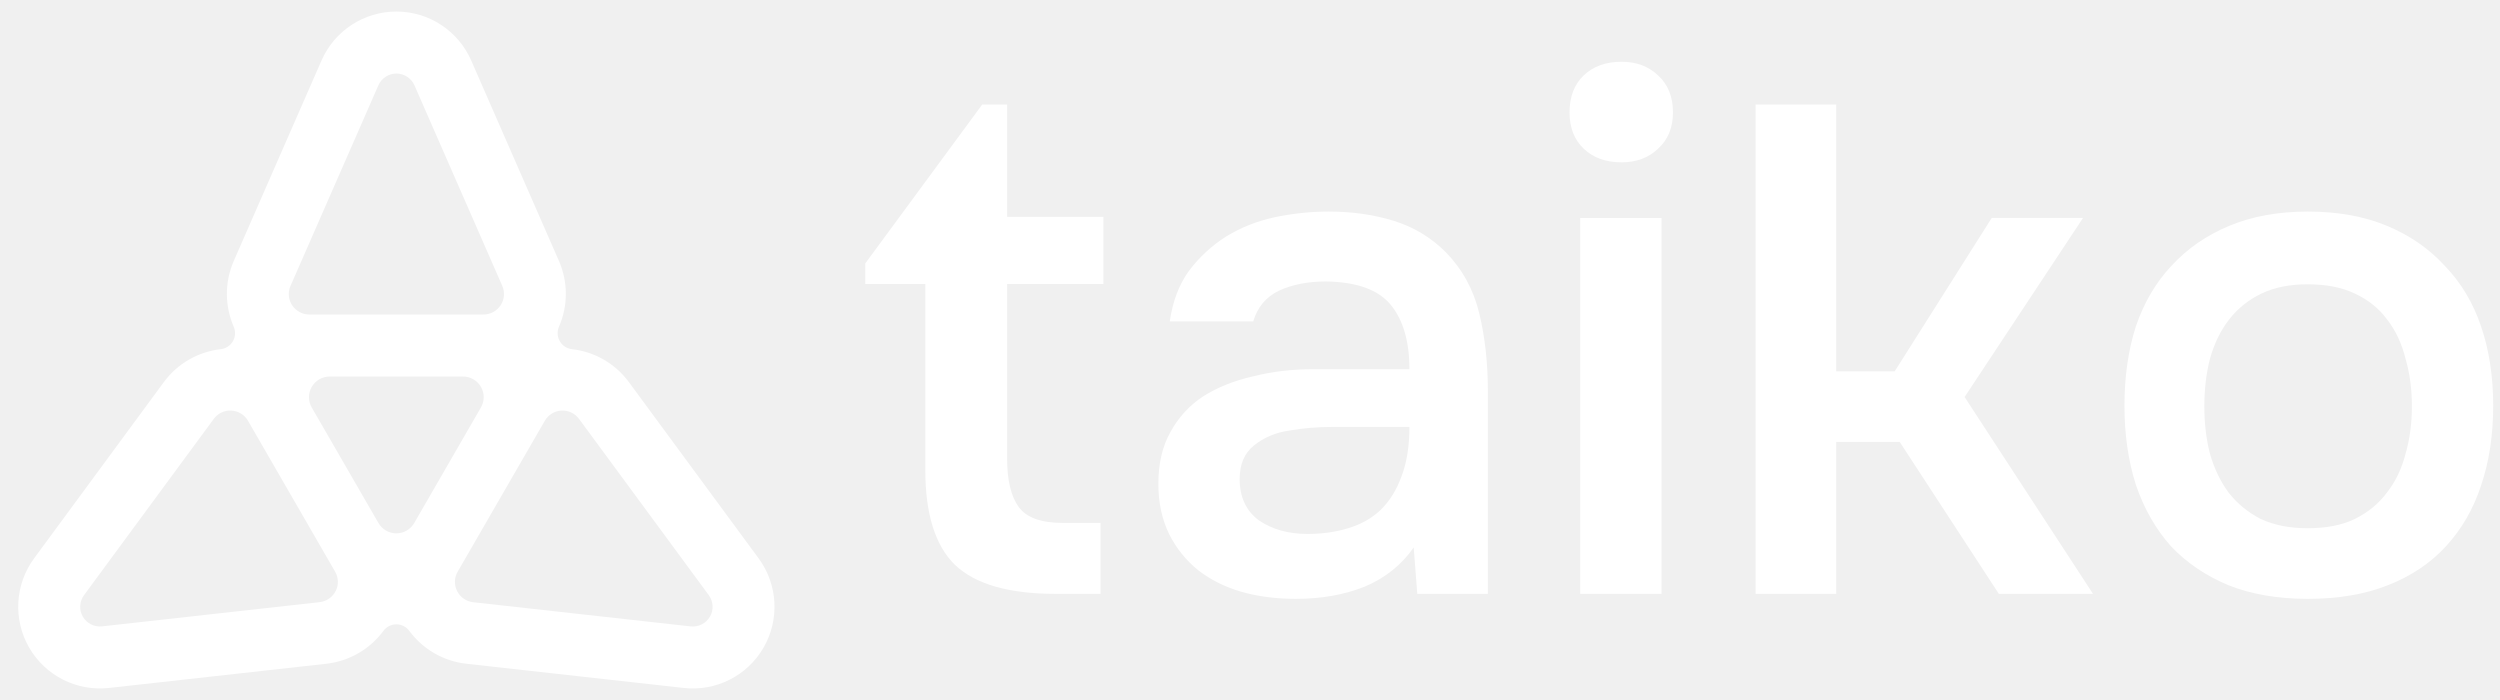
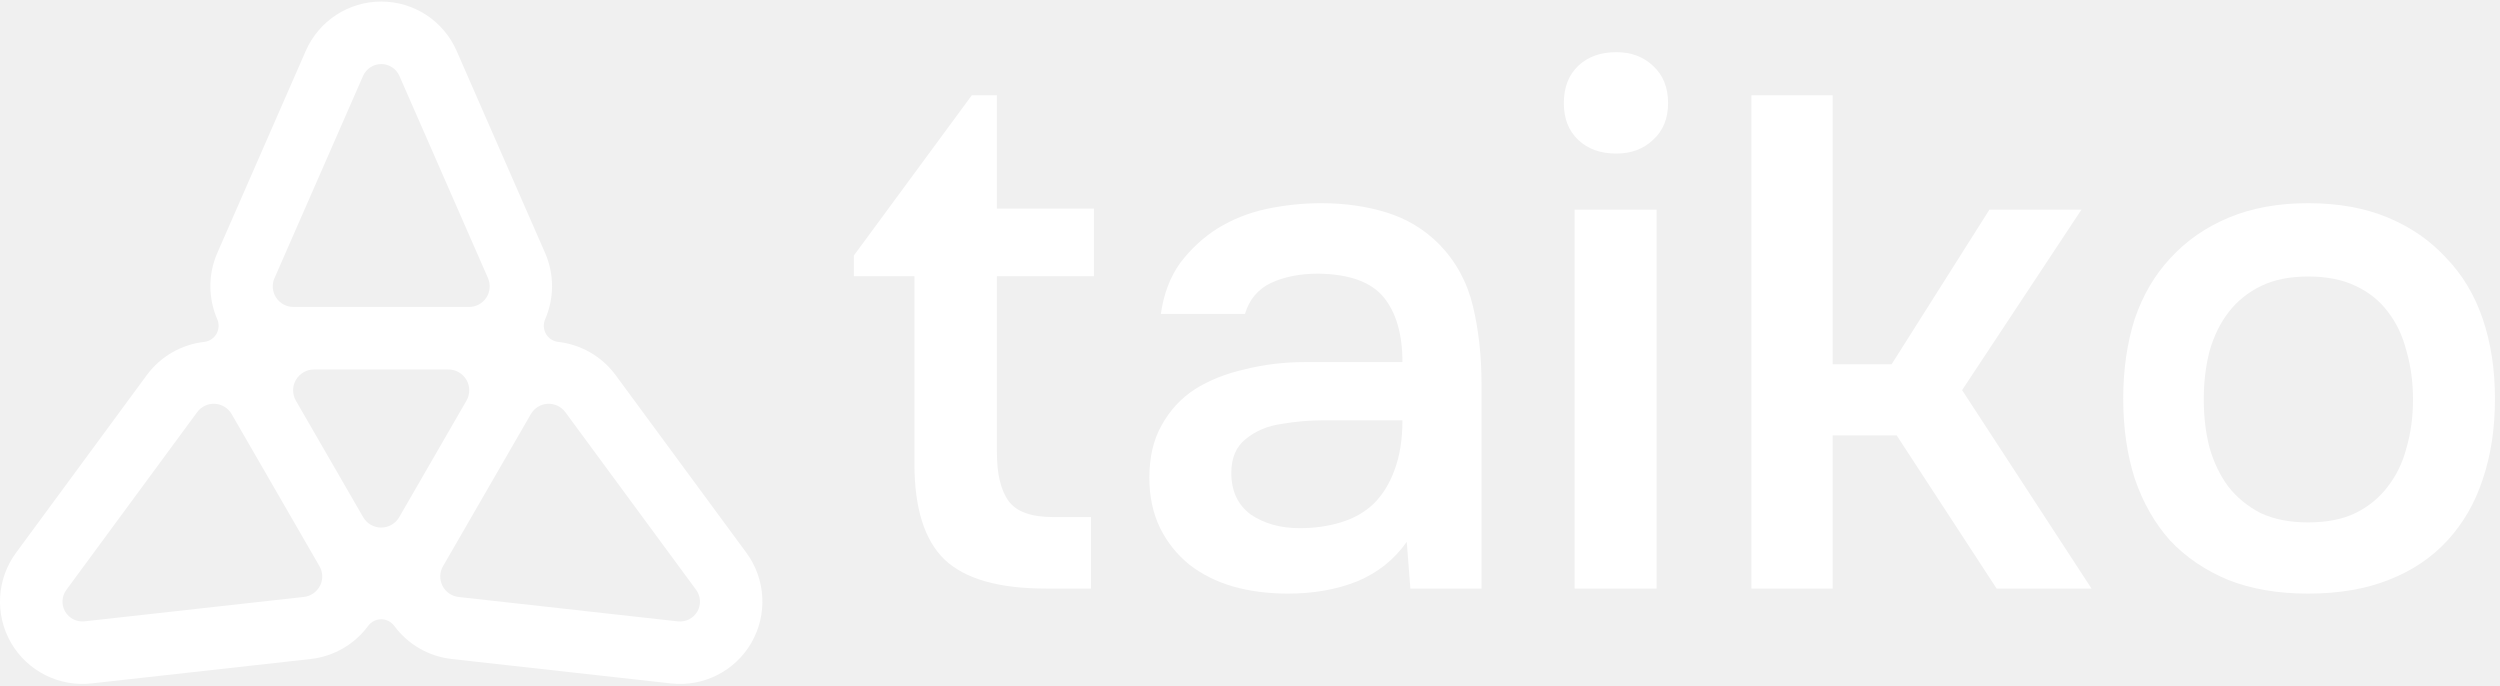
- <svg xmlns="http://www.w3.org/2000/svg" width="125" height="35" viewBox="0 0 125 35" fill="none">
-   <g id="Taiko" clip-path="url(#clip0_9282_81486)">
-     <path id="Vector" d="M70.685 27.375C70.067 28.255 69.247 28.908 68.225 29.336C67.202 29.741 66.061 29.943 64.801 29.943C63.802 29.943 62.887 29.824 62.055 29.586C61.246 29.348 60.533 28.992 59.915 28.516C59.297 28.017 58.81 27.411 58.453 26.697C58.096 25.96 57.918 25.128 57.918 24.201C57.918 23.179 58.12 22.311 58.524 21.598C58.928 20.861 59.475 20.266 60.165 19.814C60.878 19.363 61.71 19.03 62.661 18.816C63.612 18.578 64.611 18.459 65.657 18.459H70.471C70.471 17.08 70.162 16.01 69.544 15.249C68.926 14.489 67.844 14.096 66.299 14.073C65.395 14.073 64.611 14.227 63.945 14.536C63.303 14.845 62.875 15.357 62.661 16.07H58.489C58.631 15.071 58.952 14.227 59.451 13.538C59.974 12.848 60.593 12.278 61.306 11.826C62.043 11.374 62.851 11.053 63.731 10.863C64.635 10.673 65.538 10.578 66.441 10.578C67.606 10.578 68.688 10.732 69.687 11.041C70.685 11.35 71.553 11.873 72.29 12.61C73.122 13.466 73.681 14.489 73.966 15.678C74.252 16.866 74.394 18.162 74.394 19.565V29.693H70.864L70.685 27.375ZM70.471 21.348H66.549C65.859 21.348 65.169 21.407 64.48 21.526C63.79 21.621 63.196 21.871 62.697 22.275C62.221 22.656 61.983 23.214 61.983 23.951C61.983 24.855 62.305 25.544 62.946 26.02C63.612 26.471 64.421 26.697 65.372 26.697C66.109 26.697 66.786 26.602 67.404 26.412C68.046 26.222 68.593 25.913 69.045 25.485C69.497 25.033 69.841 24.474 70.079 23.809C70.341 23.119 70.471 22.299 70.471 21.348Z" fill="white" />
-     <path id="Vector_2" d="M81.08 3.088C81.817 3.088 82.423 3.314 82.899 3.766C83.398 4.218 83.648 4.836 83.648 5.62C83.648 6.381 83.398 6.988 82.899 7.439C82.423 7.891 81.817 8.117 81.08 8.117C80.295 8.117 79.665 7.891 79.19 7.439C78.714 6.988 78.477 6.381 78.477 5.62C78.477 4.836 78.714 4.218 79.19 3.766C79.665 3.314 80.295 3.088 81.08 3.088ZM79.011 29.693V10.899H83.077V29.693H79.011Z" fill="white" />
-     <path id="Vector_3" d="M115.388 10.578C116.886 10.578 118.206 10.815 119.347 11.291C120.488 11.766 121.451 12.432 122.235 13.288C123.044 14.12 123.65 15.131 124.054 16.319C124.458 17.508 124.66 18.828 124.66 20.278C124.66 21.752 124.458 23.084 124.054 24.272C123.674 25.437 123.091 26.448 122.307 27.304C121.522 28.16 120.547 28.813 119.382 29.265C118.241 29.717 116.91 29.943 115.388 29.943C113.89 29.943 112.571 29.717 111.43 29.265C110.288 28.79 109.325 28.136 108.541 27.304C107.78 26.448 107.197 25.425 106.793 24.237C106.413 23.048 106.223 21.728 106.223 20.278C106.223 18.828 106.413 17.508 106.793 16.319C107.197 15.131 107.792 14.12 108.576 13.288C109.361 12.432 110.324 11.766 111.465 11.291C112.606 10.815 113.914 10.578 115.388 10.578ZM115.388 26.412C116.315 26.412 117.1 26.258 117.742 25.948C118.408 25.616 118.943 25.176 119.347 24.629C119.775 24.082 120.084 23.44 120.274 22.703C120.488 21.966 120.595 21.17 120.595 20.314C120.595 19.458 120.488 18.661 120.274 17.924C120.084 17.163 119.775 16.51 119.347 15.963C118.943 15.416 118.408 14.988 117.742 14.679C117.1 14.37 116.315 14.215 115.388 14.215C114.485 14.215 113.712 14.37 113.07 14.679C112.428 14.988 111.893 15.416 111.465 15.963C111.037 16.51 110.716 17.163 110.502 17.924C110.312 18.661 110.217 19.458 110.217 20.314C110.217 21.17 110.312 21.966 110.502 22.703C110.716 23.44 111.025 24.082 111.43 24.629C111.857 25.176 112.392 25.616 113.034 25.948C113.7 26.258 114.485 26.412 115.388 26.412Z" fill="white" />
-     <path id="Vector_4" d="M94.735 18.566H91.811V5.225H87.781V29.693H91.811V22.096H94.985L99.942 29.693H104.65L98.23 19.85L104.151 10.898H99.586L94.735 18.566Z" fill="white" />
-     <path id="Vector_5" d="M55.17 10.845H50.356V5.225H49.112L43.262 13.173V14.201H46.266V23.503C46.266 25.699 46.761 27.28 47.75 28.245C48.764 29.21 50.441 29.693 52.781 29.693H55.025V26.146H53.143C52.057 26.146 51.321 25.88 50.935 25.349C50.549 24.818 50.356 24.01 50.356 22.924V14.201H55.17V10.845Z" fill="white" />
-     <path id="Vector_6" d="M37.931 27.918L31.451 19.114C30.747 18.157 29.705 17.584 28.595 17.458C28.342 17.428 28.116 17.282 27.99 17.061C27.861 16.84 27.848 16.571 27.949 16.336C28.394 15.312 28.421 14.123 27.942 13.036L23.559 3.022C22.909 1.536 21.44 0.577 19.818 0.577C18.196 0.577 16.727 1.538 16.077 3.022L11.693 13.036C11.217 14.123 11.242 15.312 11.686 16.336C11.788 16.571 11.772 16.84 11.646 17.061C11.517 17.282 11.294 17.428 11.041 17.458C9.931 17.584 8.889 18.157 8.185 19.114L1.705 27.918C0.744 29.224 0.647 30.975 1.457 32.38C2.269 33.784 3.835 34.576 5.446 34.398L16.309 33.188C17.489 33.057 18.507 32.441 19.17 31.544C19.322 31.338 19.563 31.216 19.818 31.216C20.073 31.216 20.312 31.338 20.465 31.544C21.129 32.441 22.146 33.057 23.326 33.188L34.19 34.398C35.801 34.578 37.367 33.786 38.179 32.38C38.989 30.975 38.892 29.224 37.931 27.918ZM14.527 14.292L18.918 4.268C19.076 3.909 19.43 3.677 19.82 3.677C20.21 3.677 20.564 3.909 20.723 4.268L25.113 14.292C25.251 14.608 25.221 14.974 25.032 15.262C24.842 15.551 24.522 15.725 24.175 15.725H15.463C15.118 15.725 14.795 15.551 14.606 15.262C14.416 14.974 14.387 14.608 14.525 14.292H14.527ZM16.781 29.553C16.625 29.863 16.323 30.07 15.98 30.108L5.105 31.318C4.717 31.361 4.338 31.171 4.141 30.833C3.945 30.494 3.97 30.072 4.202 29.757L10.689 20.944C10.894 20.666 11.224 20.508 11.569 20.529C11.914 20.547 12.226 20.738 12.399 21.038L12.406 21.05L16.749 28.572L16.756 28.583C16.93 28.884 16.939 29.249 16.783 29.556L16.781 29.553ZM20.711 26.151C20.526 26.469 20.188 26.668 19.818 26.668C19.45 26.668 19.109 26.471 18.924 26.153L15.587 20.375C15.402 20.057 15.402 19.662 15.587 19.344C15.772 19.026 16.111 18.827 16.481 18.827H23.153C23.52 18.827 23.861 19.021 24.046 19.342C24.231 19.662 24.231 20.055 24.046 20.373L20.711 26.151ZM35.496 30.833C35.3 31.171 34.923 31.363 34.533 31.32L23.658 30.111C23.315 30.072 23.013 29.865 22.857 29.556C22.701 29.247 22.71 28.881 22.884 28.583L22.891 28.572L27.234 21.05L27.241 21.038C27.415 20.738 27.726 20.547 28.071 20.529C28.416 20.511 28.746 20.666 28.951 20.944L35.438 29.757C35.67 30.072 35.693 30.494 35.499 30.833H35.496Z" fill="white" />
+ <svg xmlns="http://www.w3.org/2000/svg" width="124" height="34" viewBox="0 0 124 34" fill="none">
+   <g clip-path="url(#clip0_9282_81486)">
+     <path d="M69.775 26.875C69.157 27.755 68.337 28.408 67.314 28.836C66.292 29.241 65.151 29.443 63.891 29.443C62.892 29.443 61.977 29.324 61.145 29.086C60.336 28.848 59.623 28.492 59.005 28.016C58.387 27.517 57.899 26.911 57.543 26.197C57.186 25.46 57.008 24.628 57.008 23.701C57.008 22.679 57.21 21.811 57.614 21.098C58.018 20.361 58.565 19.766 59.255 19.314C59.968 18.863 60.8 18.53 61.751 18.316C62.702 18.078 63.701 17.959 64.747 17.959H69.561C69.561 16.58 69.252 15.51 68.634 14.749C68.016 13.989 66.934 13.596 65.389 13.573C64.485 13.573 63.701 13.727 63.035 14.036C62.393 14.345 61.965 14.857 61.751 15.57H57.578C57.721 14.571 58.042 13.727 58.541 13.038C59.064 12.348 59.682 11.778 60.396 11.326C61.133 10.874 61.941 10.553 62.821 10.363C63.724 10.173 64.628 10.078 65.531 10.078C66.696 10.078 67.778 10.232 68.777 10.541C69.775 10.85 70.643 11.373 71.38 12.11C72.212 12.966 72.771 13.989 73.056 15.178C73.341 16.366 73.484 17.662 73.484 19.065V29.193H69.954L69.775 26.875ZM69.561 20.848H65.638C64.949 20.848 64.259 20.907 63.57 21.026C62.88 21.121 62.286 21.371 61.787 21.775C61.311 22.156 61.073 22.714 61.073 23.451C61.073 24.355 61.394 25.044 62.036 25.52C62.702 25.971 63.51 26.197 64.461 26.197C65.198 26.197 65.876 26.102 66.494 25.912C67.136 25.722 67.683 25.413 68.135 24.985C68.587 24.533 68.931 23.974 69.169 23.309C69.43 22.619 69.561 21.799 69.561 20.848Z" fill="white" />
+     <path d="M80.17 2.588C80.907 2.588 81.513 2.814 81.989 3.266C82.488 3.718 82.737 4.336 82.737 5.12C82.737 5.881 82.488 6.488 81.989 6.939C81.513 7.391 80.907 7.617 80.17 7.617C79.385 7.617 78.755 7.391 78.28 6.939C77.804 6.488 77.566 5.881 77.566 5.12C77.566 4.336 77.804 3.718 78.28 3.266C78.755 2.814 79.385 2.588 80.17 2.588ZM78.101 29.193V10.399H82.167V29.193H78.101Z" fill="white" />
+     <path d="M114.478 10.078C115.976 10.078 117.295 10.315 118.437 10.791C119.578 11.266 120.541 11.932 121.325 12.788C122.134 13.62 122.74 14.631 123.144 15.819C123.548 17.008 123.75 18.328 123.75 19.778C123.75 21.252 123.548 22.584 123.144 23.772C122.764 24.937 122.181 25.948 121.397 26.804C120.612 27.66 119.637 28.313 118.472 28.765C117.331 29.217 116 29.443 114.478 29.443C112.98 29.443 111.661 29.217 110.519 28.765C109.378 28.29 108.415 27.636 107.631 26.804C106.87 25.948 106.287 24.925 105.883 23.737C105.503 22.548 105.312 21.228 105.312 19.778C105.312 18.328 105.503 17.008 105.883 15.819C106.287 14.631 106.882 13.62 107.666 12.788C108.451 11.932 109.414 11.266 110.555 10.791C111.696 10.315 113.004 10.078 114.478 10.078ZM114.478 25.912C115.405 25.912 116.19 25.758 116.832 25.448C117.497 25.116 118.032 24.676 118.437 24.129C118.864 23.582 119.174 22.94 119.364 22.203C119.578 21.466 119.685 20.67 119.685 19.814C119.685 18.958 119.578 18.161 119.364 17.424C119.174 16.663 118.864 16.01 118.437 15.463C118.032 14.916 117.497 14.488 116.832 14.179C116.19 13.87 115.405 13.715 114.478 13.715C113.574 13.715 112.802 13.87 112.16 14.179C111.518 14.488 110.983 14.916 110.555 15.463C110.127 16.01 109.806 16.663 109.592 17.424C109.402 18.161 109.307 18.958 109.307 19.814C109.307 20.67 109.402 21.466 109.592 22.203C109.806 22.94 110.115 23.582 110.519 24.129C110.947 24.676 111.482 25.116 112.124 25.448C112.79 25.758 113.574 25.912 114.478 25.912Z" fill="white" />
+     <path d="M93.825 18.066H90.901V4.725H86.871V29.193H90.901V21.596H94.075L99.032 29.193H103.74L97.32 19.35L103.24 10.398H98.675L93.825 18.066Z" fill="white" />
+     <path d="M54.26 10.345H49.446V4.725H48.202L42.352 12.673V13.701H45.356V23.003C45.356 25.199 45.85 26.78 46.84 27.745C47.853 28.71 49.53 29.193 51.871 29.193H54.115V25.646H52.233C51.147 25.646 50.411 25.38 50.025 24.849C49.639 24.318 49.446 23.51 49.446 22.424V13.701H54.26V10.345Z" fill="white" />
+     <path d="M37.021 27.418L30.541 18.614C29.837 17.657 28.794 17.084 27.684 16.958C27.432 16.928 27.206 16.782 27.08 16.561C26.951 16.34 26.938 16.071 27.039 15.836C27.484 14.812 27.511 13.623 27.032 12.536L22.648 2.522C21.999 1.036 20.53 0.077 18.908 0.077C17.285 0.077 15.817 1.038 15.167 2.522L10.783 12.536C10.307 13.623 10.332 14.812 10.776 15.836C10.878 16.071 10.862 16.34 10.736 16.561C10.607 16.782 10.384 16.928 10.131 16.958C9.021 17.084 7.978 17.657 7.274 18.614L0.795 27.418C-0.167 28.724 -0.264 30.475 0.546 31.881C1.359 33.284 2.924 34.076 4.535 33.898L15.399 32.688C16.579 32.557 17.597 31.942 18.26 31.044C18.411 30.838 18.653 30.716 18.908 30.716C19.163 30.716 19.402 30.838 19.555 31.044C20.218 31.942 21.236 32.557 22.416 32.688L33.28 33.898C34.891 34.078 36.457 33.286 37.269 31.881C38.079 30.475 37.982 28.724 37.021 27.418ZM13.617 13.792L18.007 3.768C18.165 3.409 18.52 3.177 18.91 3.177C19.3 3.177 19.654 3.409 19.812 3.768L24.203 13.792C24.341 14.108 24.311 14.474 24.122 14.762C23.932 15.051 23.612 15.225 23.265 15.225H14.553C14.208 15.225 13.885 15.051 13.696 14.762C13.506 14.474 13.477 14.108 13.614 13.792H13.617ZM15.871 29.053C15.715 29.363 15.413 29.57 15.07 29.608L4.195 30.818C3.807 30.861 3.428 30.671 3.231 30.333C3.035 29.994 3.06 29.572 3.292 29.257L9.779 20.444C9.984 20.166 10.314 20.008 10.659 20.029C11.004 20.047 11.315 20.238 11.489 20.538L11.496 20.55L15.839 28.072L15.846 28.083C16.02 28.384 16.029 28.749 15.873 29.056L15.871 29.053ZM19.801 25.651C19.616 25.969 19.278 26.168 18.908 26.168C18.54 26.168 18.199 25.971 18.014 25.653L14.677 19.875C14.492 19.557 14.492 19.162 14.677 18.844C14.862 18.526 15.201 18.327 15.571 18.327H22.242C22.61 18.327 22.951 18.521 23.136 18.842C23.321 19.162 23.321 19.555 23.136 19.873L19.801 25.651ZM34.586 30.333C34.39 30.671 34.013 30.863 33.623 30.82L22.748 29.611C22.405 29.572 22.102 29.365 21.947 29.056C21.791 28.747 21.8 28.381 21.974 28.083L21.981 28.072L26.324 20.55L26.331 20.538C26.504 20.238 26.816 20.047 27.161 20.029C27.506 20.011 27.836 20.166 28.041 20.444L34.528 29.257C34.76 29.572 34.782 29.994 34.588 30.333H34.586Z" fill="white" />
  </g>
  <defs>
    <clipPath id="clip0_9282_81486">
-       <rect width="123.772" height="34" fill="white" transform="translate(0.910156 0.5)" />
+       <rect width="123.772" height="34" fill="white" />
    </clipPath>
  </defs>
</svg>
